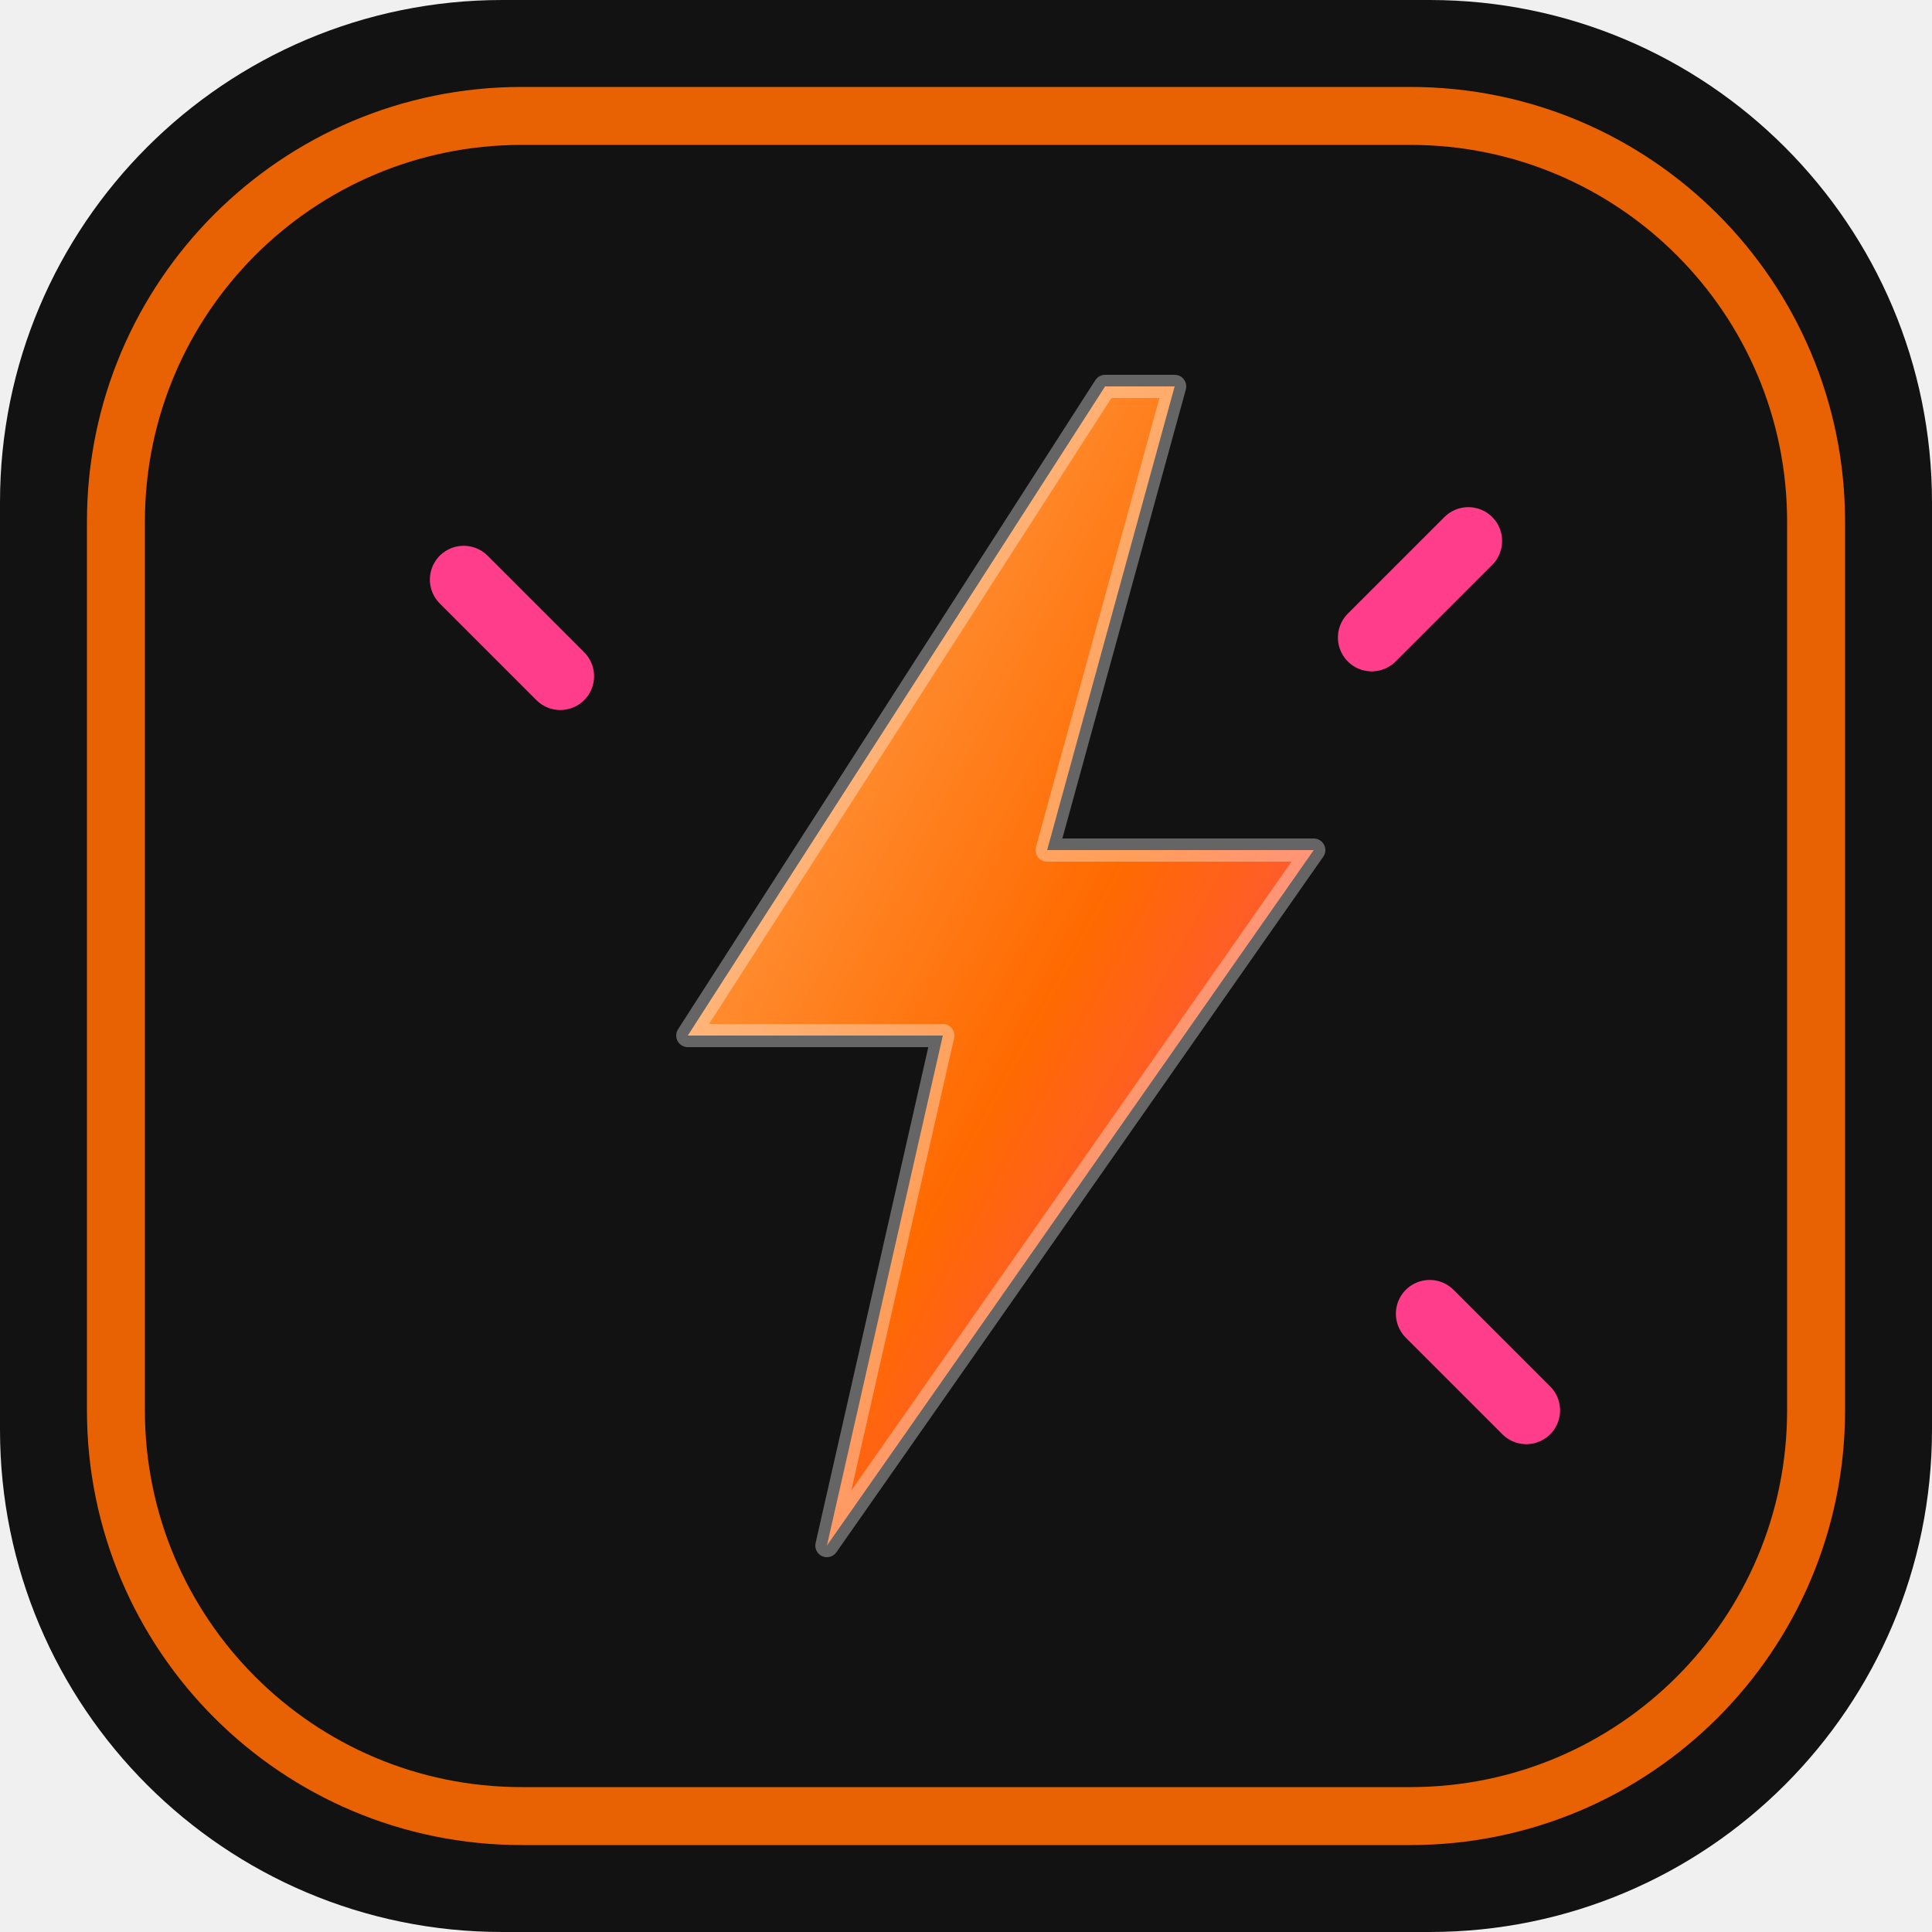
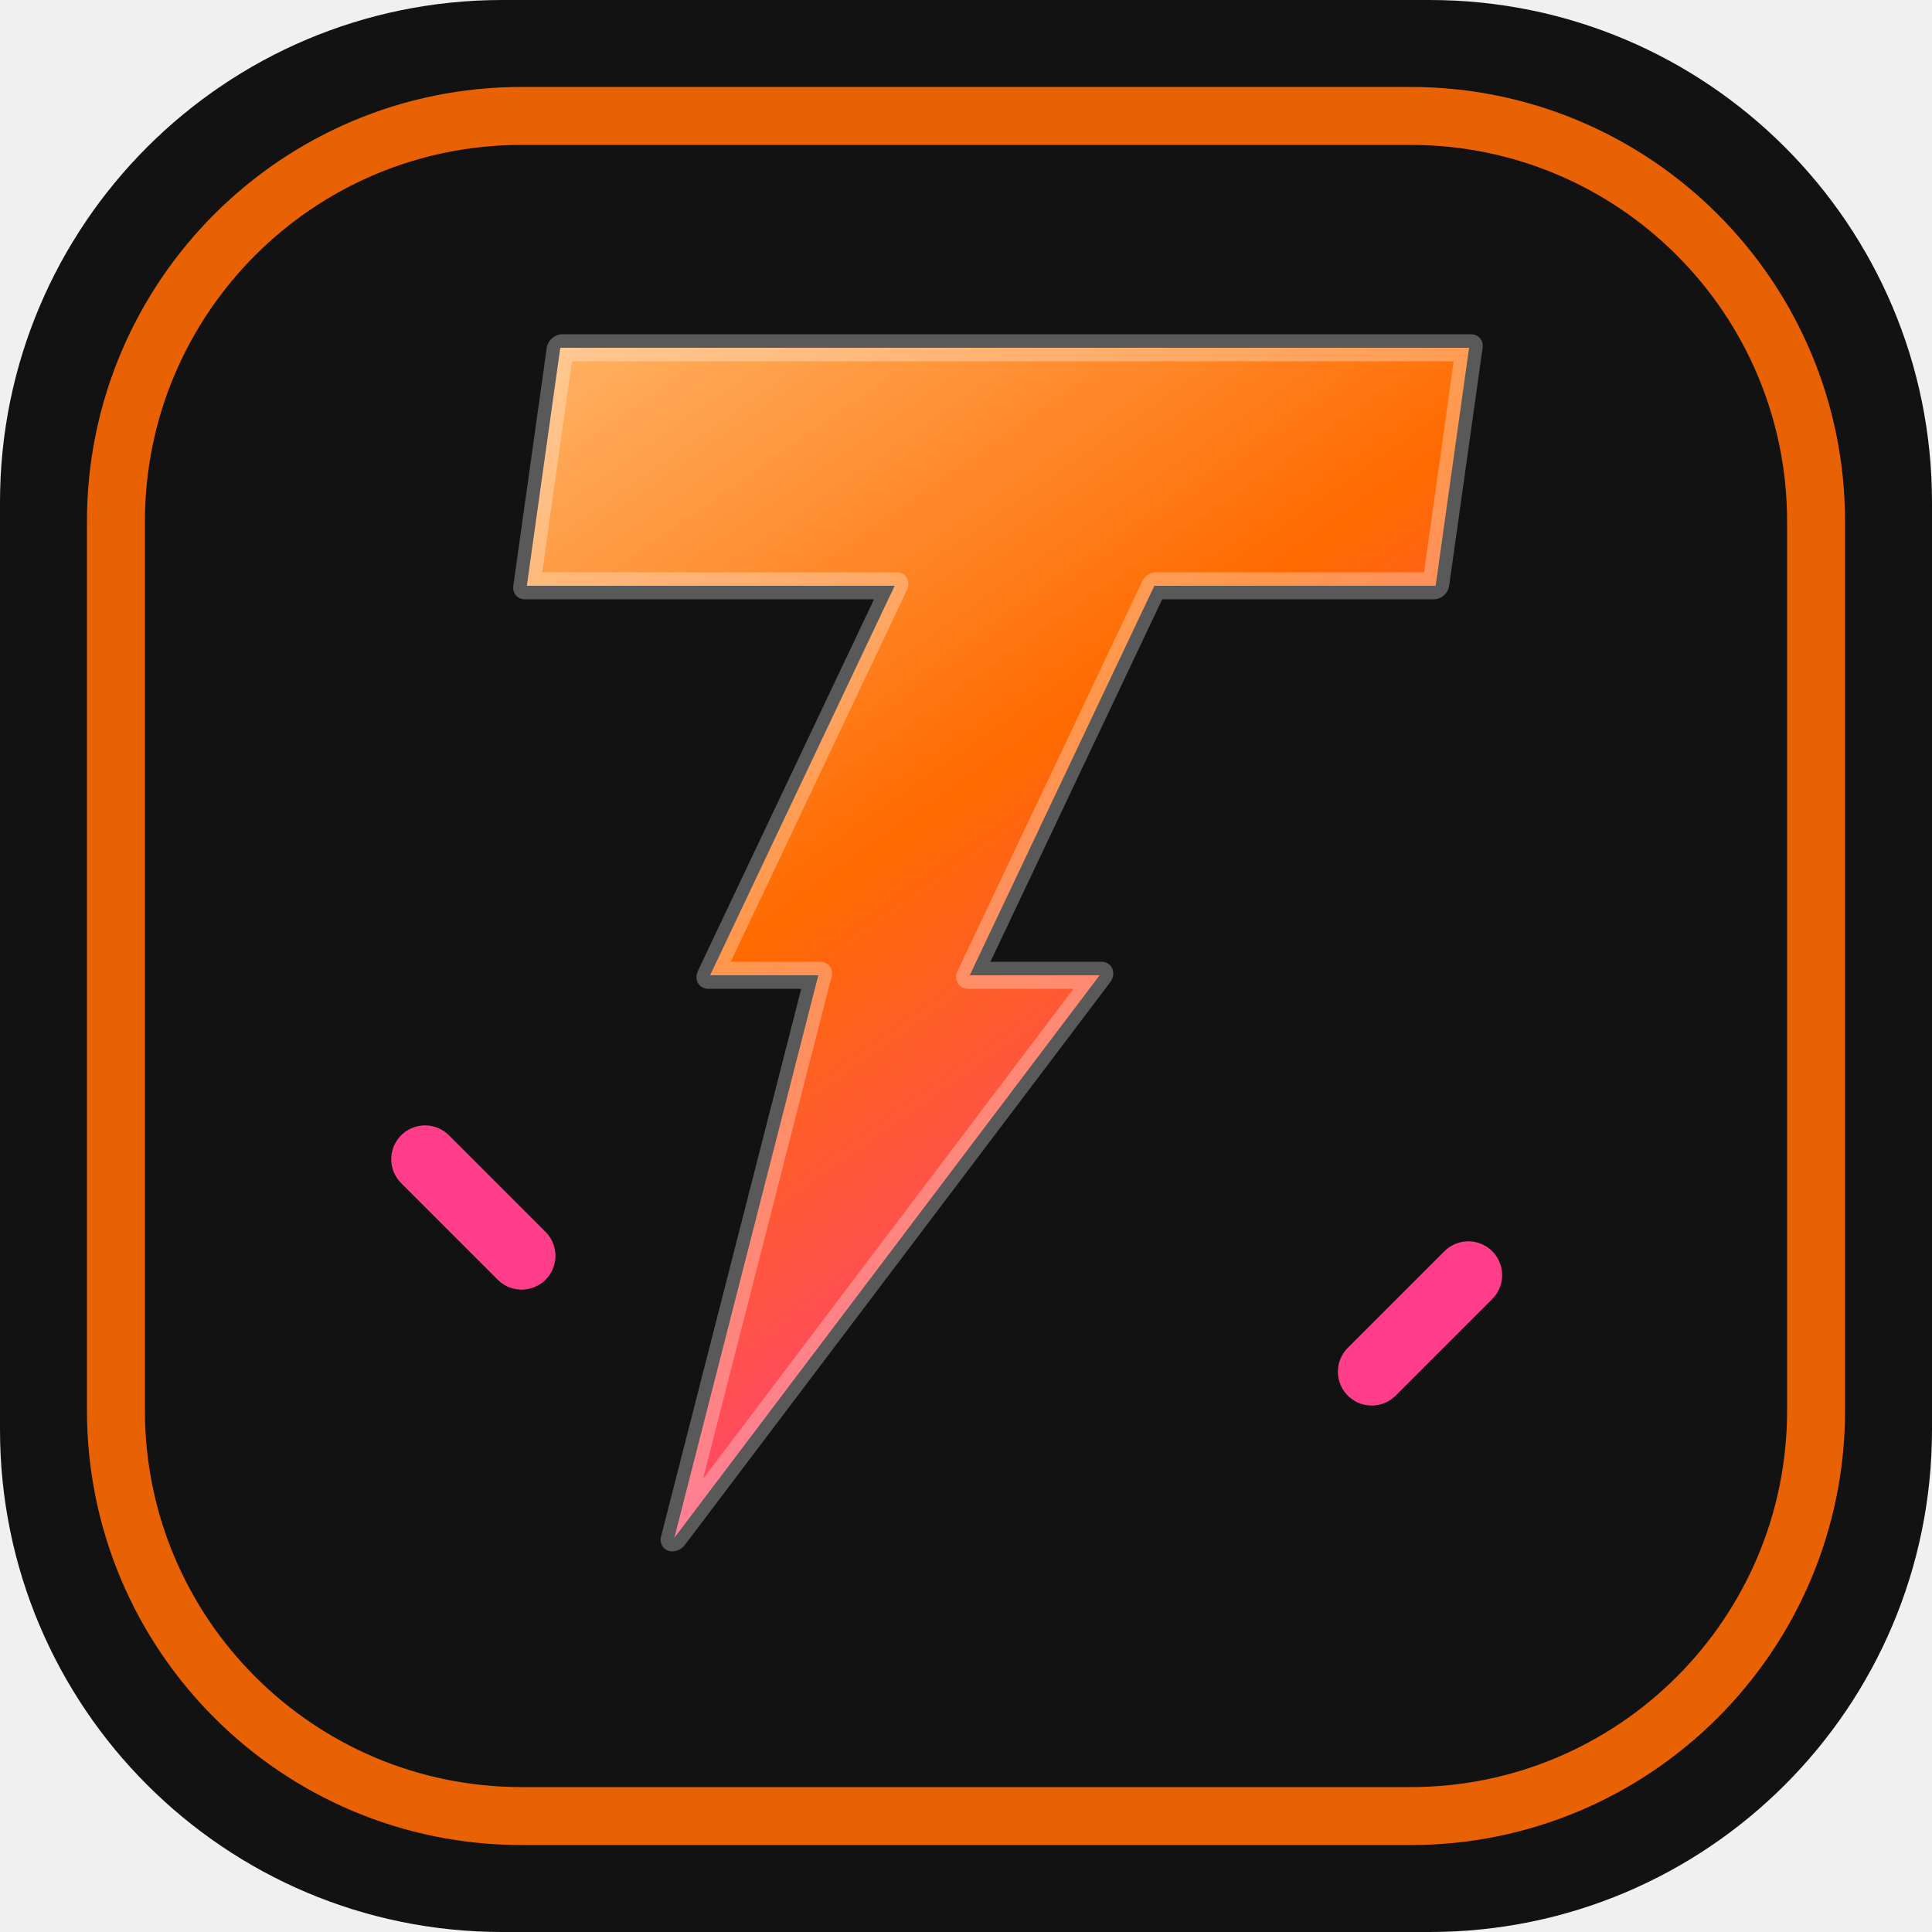
<svg xmlns="http://www.w3.org/2000/svg" viewBox="0 0 100 100" width="100" height="100" role="img" aria-label="Tempo submark">
  <rect width="100" height="100" rx="26" fill="#121212" />
  <rect x="6" y="6" width="88" height="88" rx="21" fill="none" stroke="#ff6a00" stroke-width="3" stroke-opacity="0.9" />
  <defs>
-     <linearGradient id="g" x1="0" y1="0" x2="1" y2="1">
+     <linearGradient id="g" x1="0" y1="0" x2="0.6" y2="1">
      <stop offset="0" stop-color="#ffb061" />
-       <stop offset="0.55" stop-color="#ff6a00" />
+       <stop offset="0.5" stop-color="#ff6a00" />
      <stop offset="1" stop-color="#ff3d8a" />
    </linearGradient>
  </defs>
-   <g transform="translate(32 20) scale(0.6)">
-     <path d="M42 0 L6 56 H28 L18 100 L60 40 H37 L48 0 Z" fill="url(#g)" />
-     <path d="M42 0 L6 56 H28 L18 100 L60 40 H37 L48 0 Z" fill="none" stroke="#fff" stroke-opacity="0.35" stroke-width="2" stroke-linejoin="round" />
+   <g transform="translate(29 18) scale(0.56) skewX(-8)">
+     <path d="M0 0H84V22H58L46 58H58L26 110L32 58H22L34 22H0Z" fill="url(#g)" />
+     <path d="M0 0H84V22H58L46 58H58L26 110L32 58H22L34 22H0Z" fill="none" stroke="#fff" stroke-opacity="0.3" stroke-width="2.5" stroke-linejoin="round" />
  </g>
  <g stroke="#ff3d8a" stroke-width="3.5" stroke-linecap="round">
-     <line x1="24" y1="30" x2="29" y2="35" />
-     <line x1="74" y1="68" x2="79" y2="73" />
-     <line x1="76" y1="28" x2="71" y2="33" />
+     <line x1="22" y1="60" x2="27" y2="65" />
+     <line x1="76" y1="66" x2="71" y2="71" />
  </g>
</svg>
